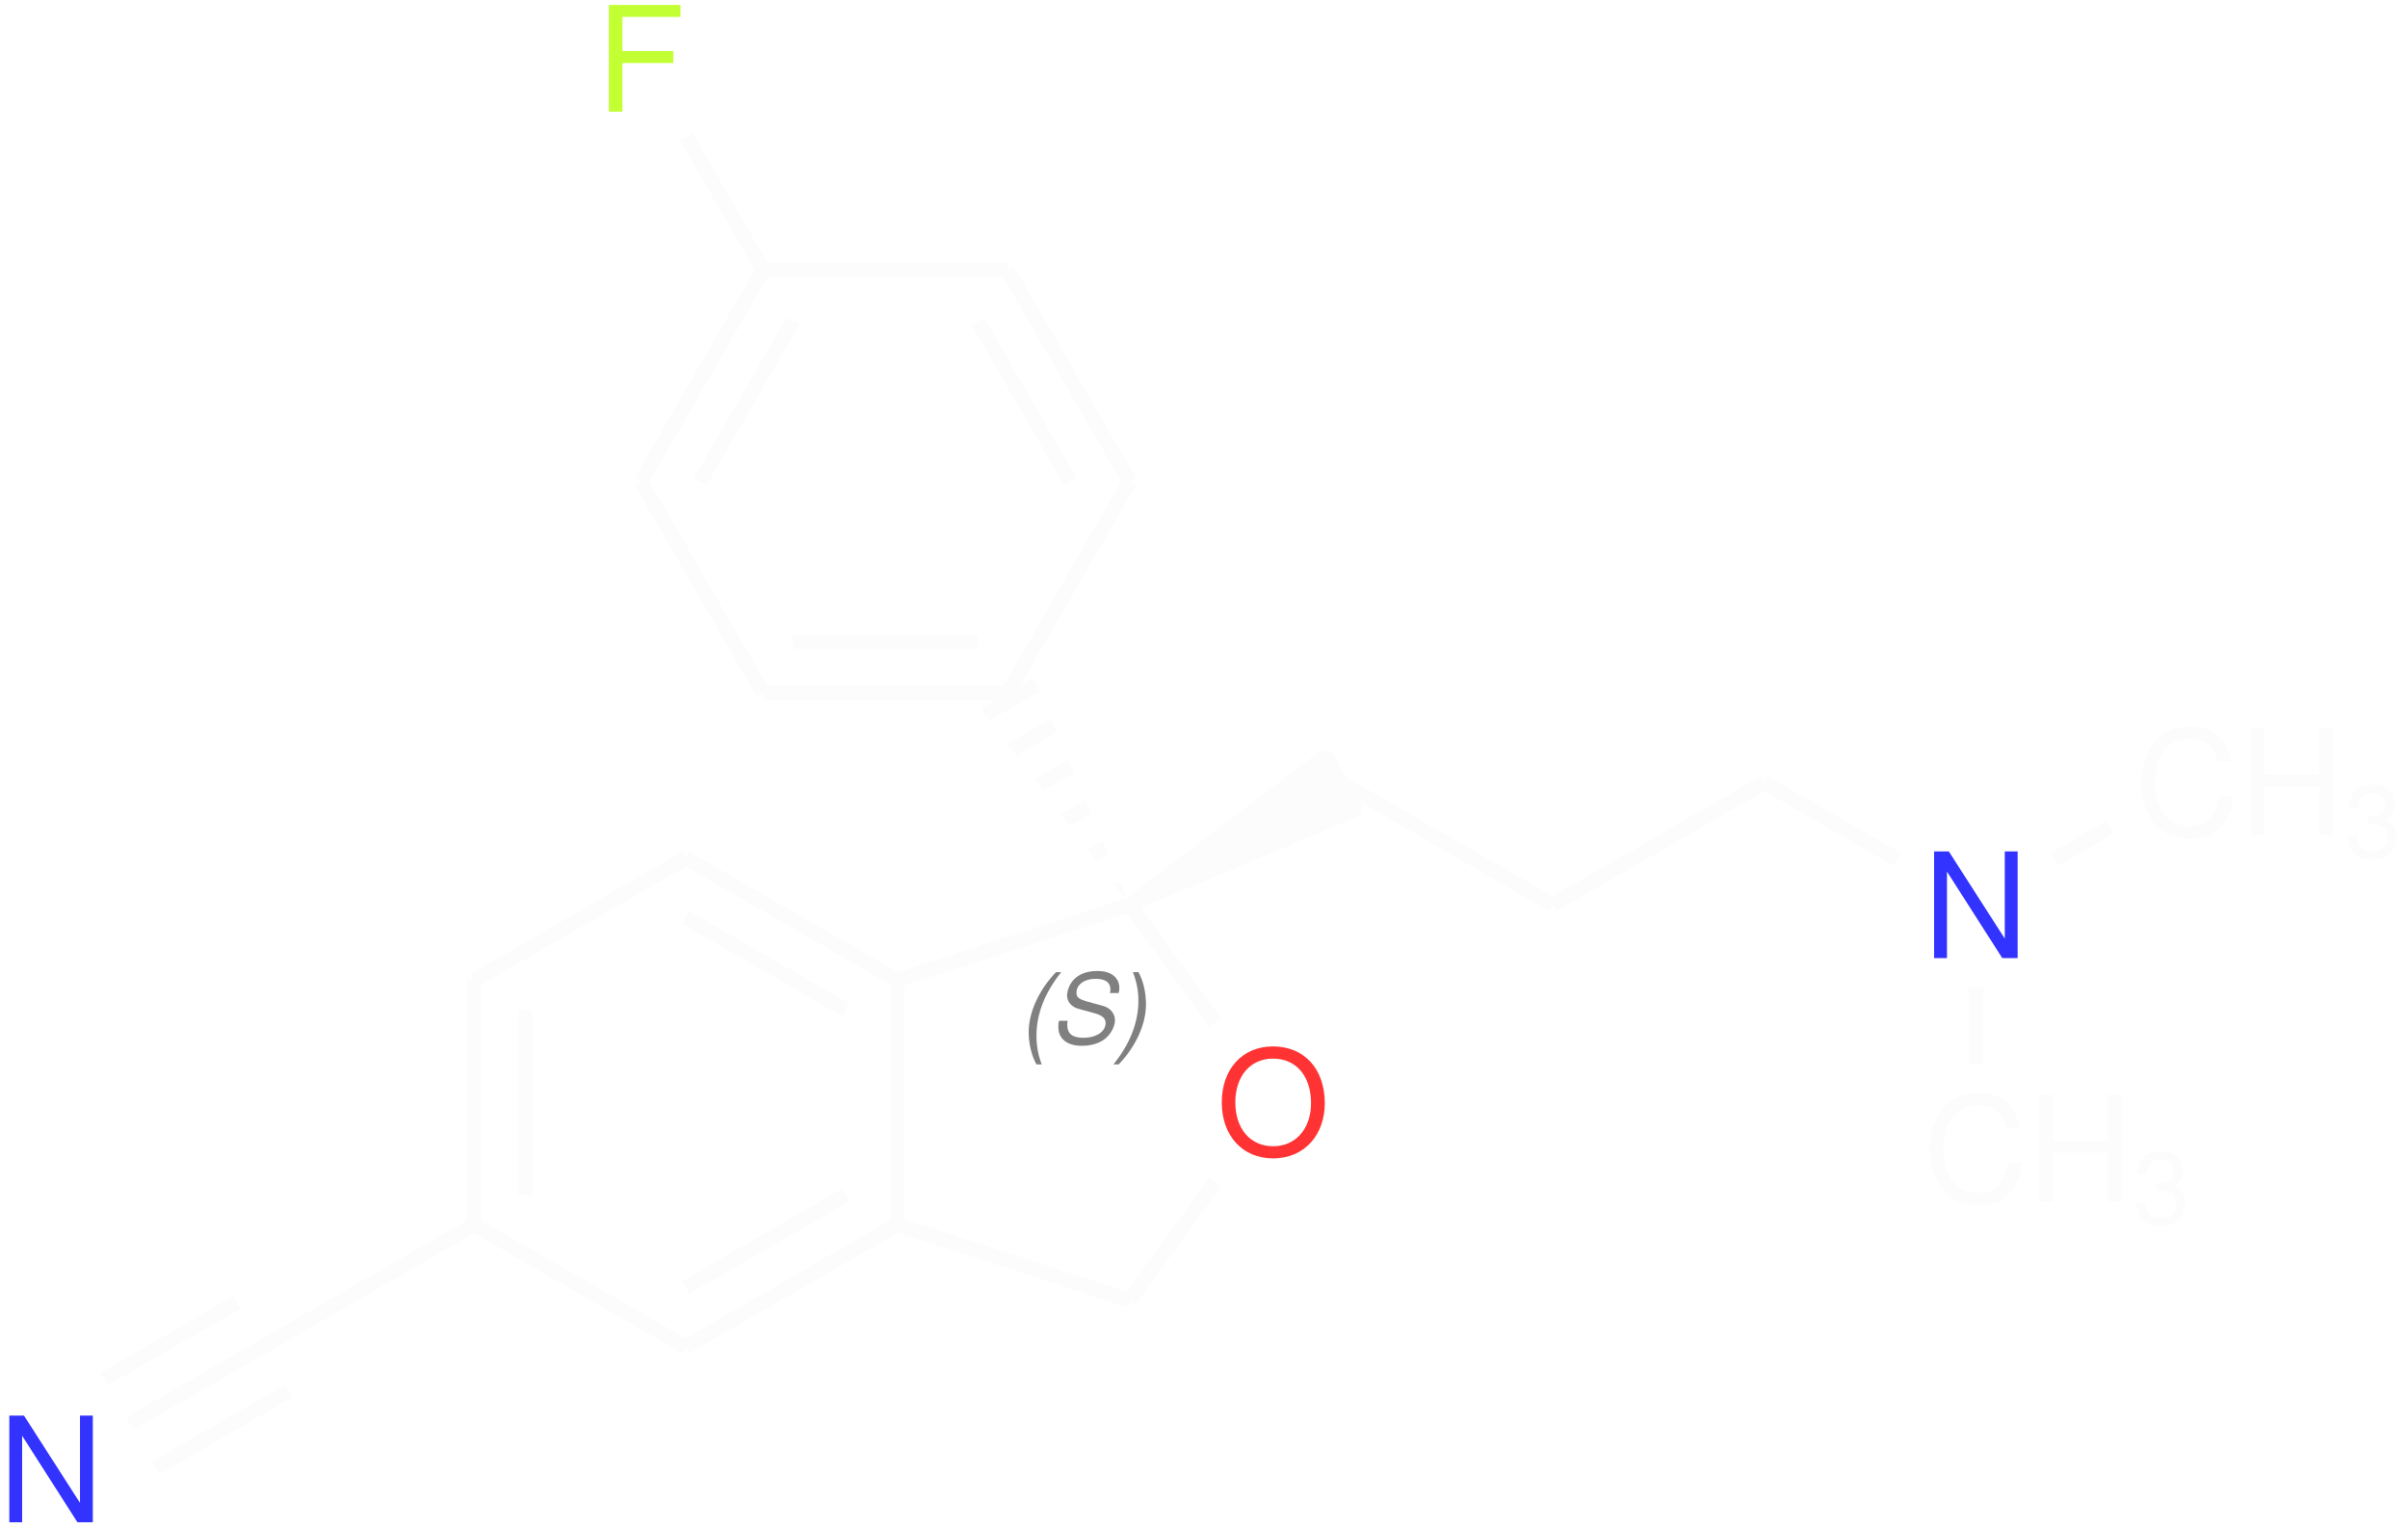
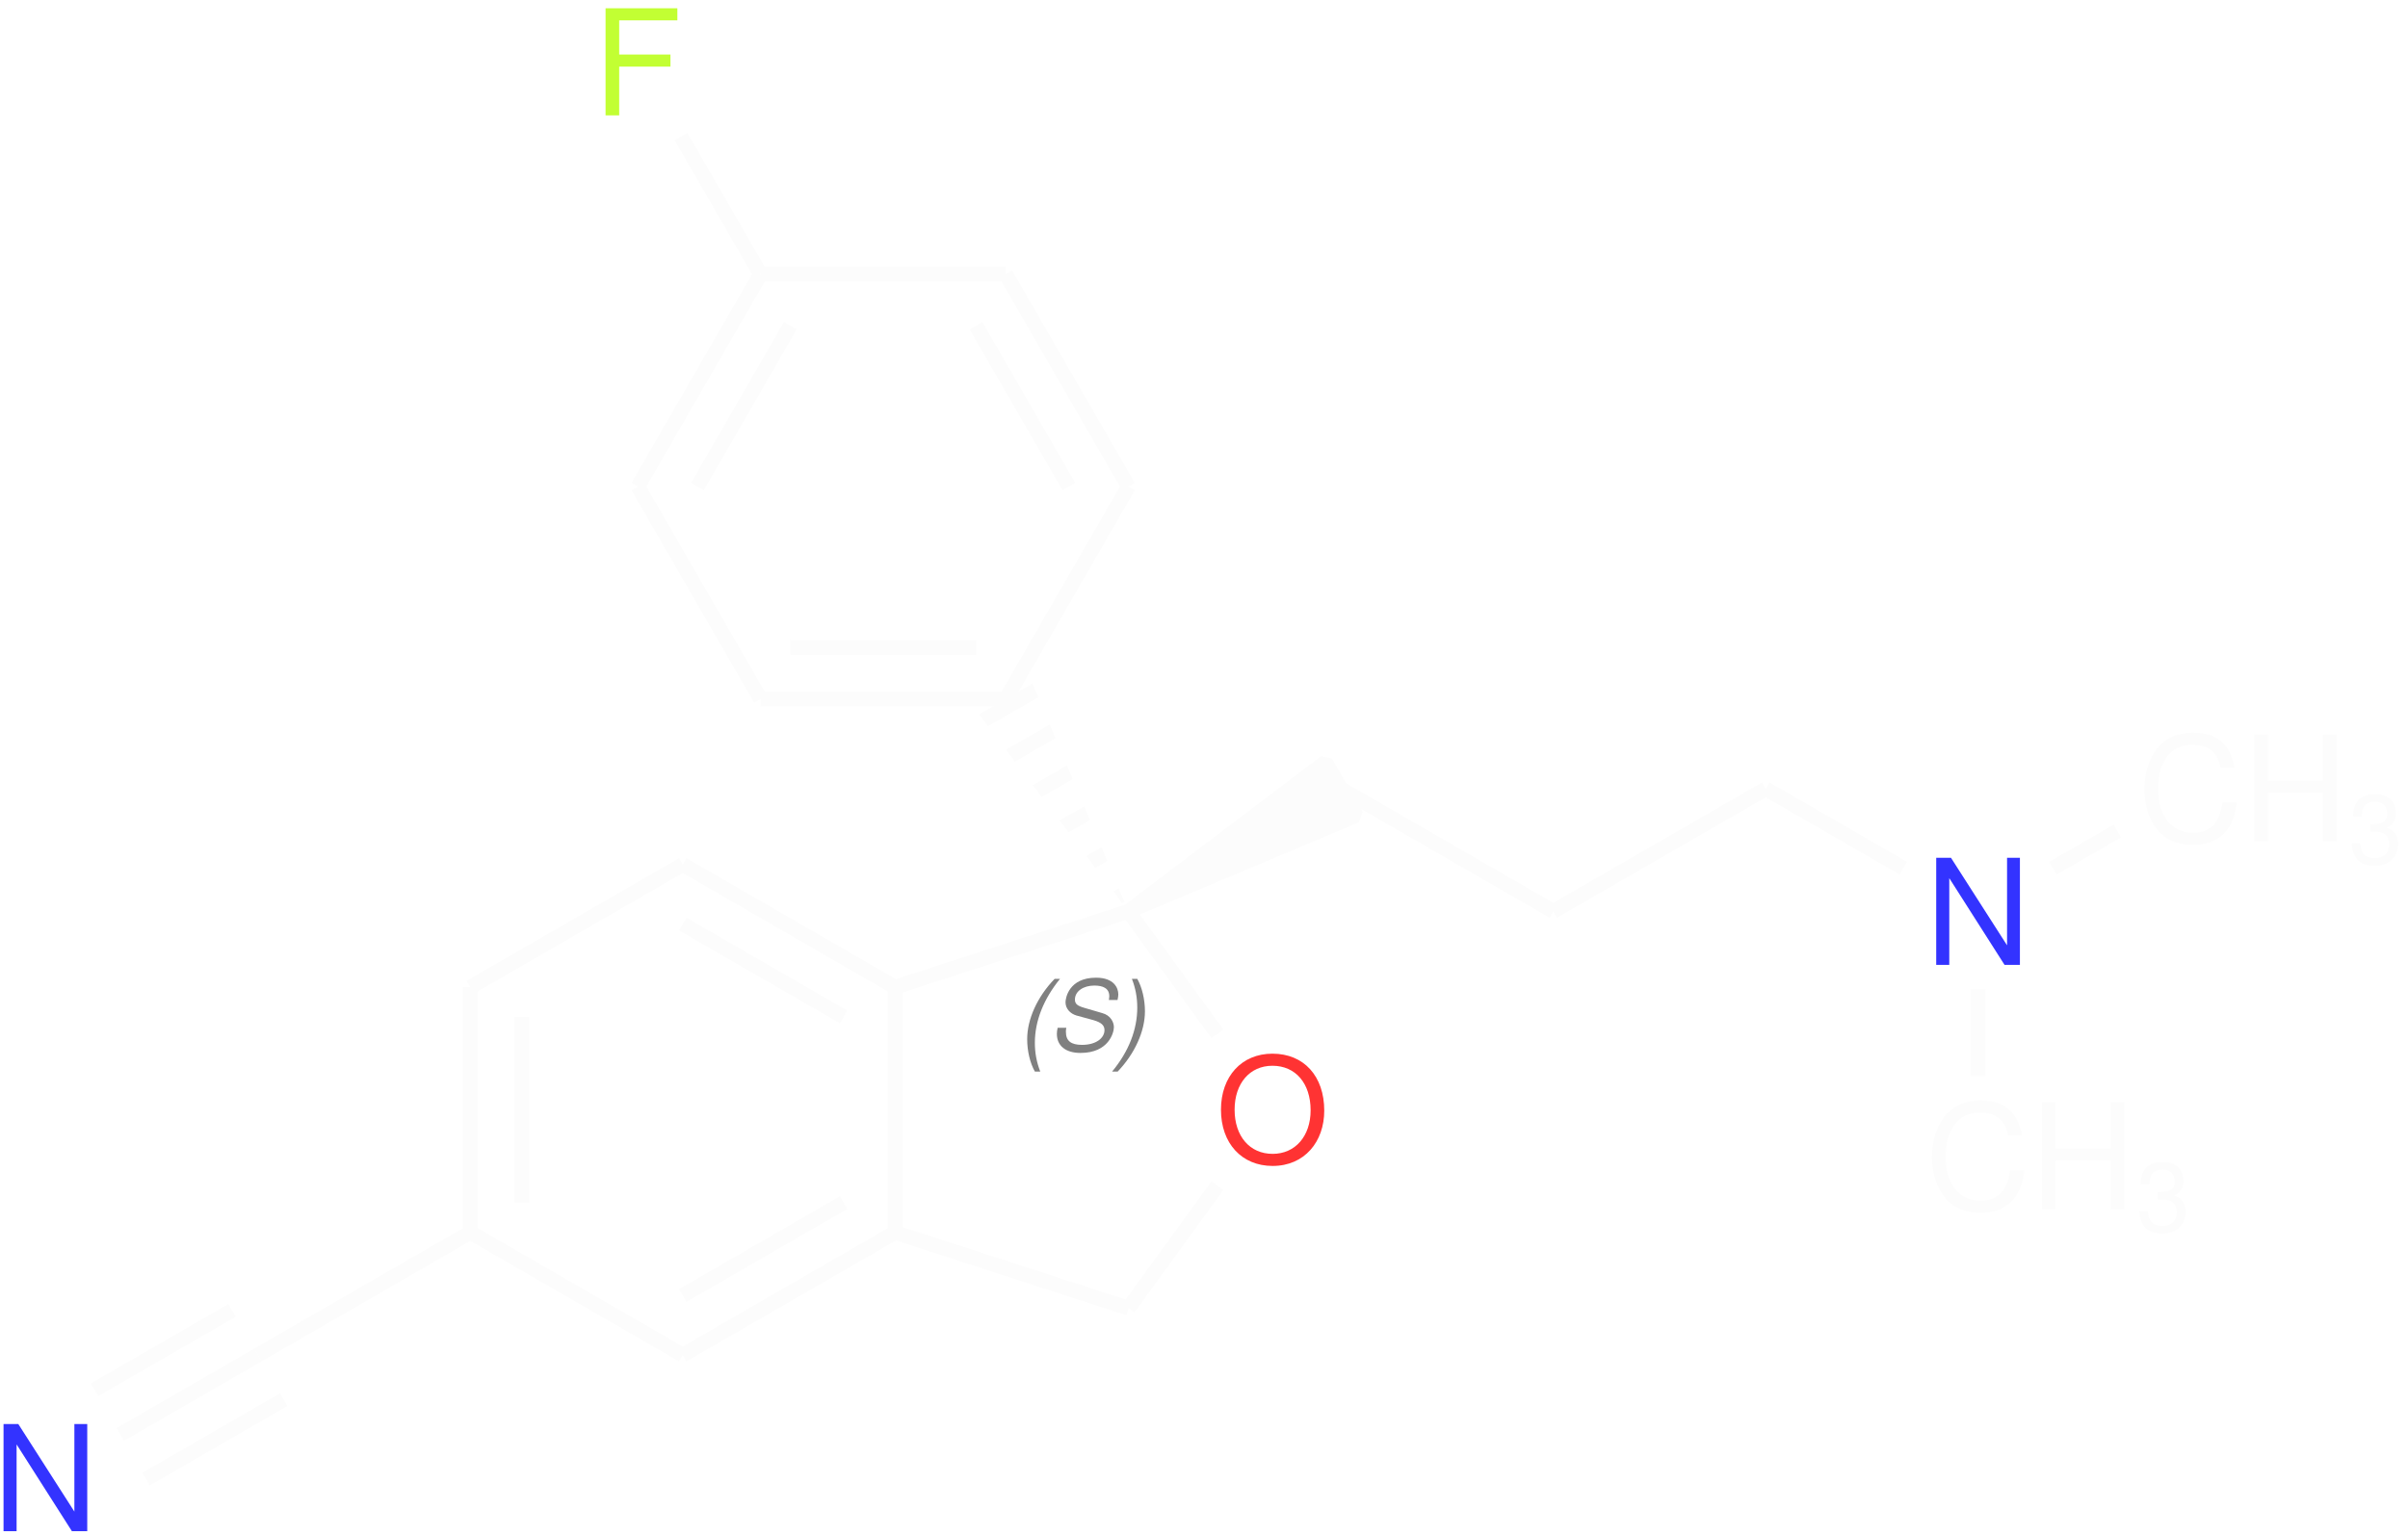
- <svg xmlns="http://www.w3.org/2000/svg" xmlns:xlink="http://www.w3.org/1999/xlink" width="164pt" height="104pt" viewBox="0 0 164 104" version="1.1">
+ <svg xmlns="http://www.w3.org/2000/svg" xmlns:xlink="http://www.w3.org/1999/xlink" width="196pt" height="125pt" viewBox="0 0 196 125" version="1.1">
  <defs>
    <g>
      <symbol overflow="visible" id="glyph0-0">
-         <path style="stroke:none;" d="M 6.172 -5.188 C 6.172 -6.344 5.344 -7.094 4.047 -7.094 C 2.609 -7.094 1.859 -6.297 1.859 -4.766 L 2.719 -4.766 C 2.719 -5.656 2.953 -6.312 4 -6.312 C 4.766 -6.312 5.281 -5.859 5.281 -5.188 C 5.281 -3.922 3.484 -3.594 3.484 -2.25 L 3.484 -1.688 L 4.391 -1.688 L 4.391 -2.156 C 4.391 -3.344 6.172 -3.531 6.172 -5.188 Z M 4.391 -0.75 L 3.484 -0.75 L 3.484 0.297 L 4.391 0.297 Z M 0.344 1.391 L 7.625 1.391 L 7.625 -7.969 L 0.344 -7.969 Z M 1.172 0.688 L 1.172 -7.281 L 6.797 -7.281 L 6.797 0.688 Z M 1.172 0.688 " />
+         <path style="stroke:none;" d="M 7.406 -6.219 C 7.406 -7.609 6.406 -8.516 4.859 -8.516 C 3.125 -8.516 2.234 -7.547 2.234 -5.719 L 3.25 -5.719 C 3.25 -6.781 3.547 -7.578 4.797 -7.578 C 5.719 -7.578 6.328 -7.031 6.328 -6.219 C 6.328 -4.703 4.188 -4.312 4.188 -2.688 L 4.188 -2.031 L 5.266 -2.031 L 5.266 -2.594 C 5.266 -4.016 7.406 -4.25 7.406 -6.219 Z M 5.266 -0.891 L 4.188 -0.891 L 4.188 0.344 L 5.266 0.344 Z M 0.422 1.656 L 9.141 1.656 L 9.141 -9.562 L 0.422 -9.562 Z M 1.406 0.828 L 1.406 -8.719 L 8.156 -8.719 L 8.156 0.828 Z M 1.406 0.828 " />
      </symbol>
      <symbol overflow="visible" id="glyph0-1">
-         <path style="stroke:none;" d="M 6.484 -7.266 L 5.609 -7.266 L 5.609 -1.328 L 1.797 -7.266 L 0.797 -7.266 L 0.797 0 L 1.672 0 L 1.672 -5.891 L 5.438 0 L 6.484 0 Z M 6.484 -7.266 " />
+         <path style="stroke:none;" d="M 7.766 -8.719 L 6.719 -8.719 L 6.719 -1.594 L 2.156 -8.719 L 0.953 -8.719 L 0.953 0 L 2.016 0 L 2.016 -7.062 L 6.516 0 L 7.766 0 Z M 7.766 -8.719 " />
      </symbol>
      <symbol overflow="visible" id="glyph0-2">
-         <path style="stroke:none;" d="M 7.422 -3.516 C 7.422 -5.859 6.031 -7.391 3.891 -7.391 C 1.812 -7.391 0.406 -5.859 0.406 -3.578 C 0.406 -1.312 1.812 0.234 3.906 0.234 C 6.078 0.234 7.422 -1.422 7.422 -3.516 Z M 3.891 -6.562 C 5.469 -6.562 6.484 -5.375 6.484 -3.531 C 6.484 -1.781 5.438 -0.594 3.906 -0.594 C 2.359 -0.594 1.328 -1.781 1.328 -3.578 C 1.328 -5.375 2.359 -6.562 3.891 -6.562 Z M 3.891 -6.562 " />
+         <path style="stroke:none;" d="M 8.891 -4.219 C 8.891 -7.031 7.234 -8.859 4.672 -8.859 C 2.172 -8.859 0.484 -7.016 0.484 -4.297 C 0.484 -1.562 2.172 0.281 4.688 0.281 C 7.297 0.281 8.891 -1.703 8.891 -4.219 Z M 4.672 -7.875 C 6.562 -7.875 7.781 -6.438 7.781 -4.25 C 7.781 -2.141 6.531 -0.703 4.688 -0.703 C 2.828 -0.703 1.594 -2.141 1.594 -4.297 C 1.594 -6.438 2.828 -7.875 4.672 -7.875 Z M 4.672 -7.875 " />
      </symbol>
      <symbol overflow="visible" id="glyph0-3">
-         <path style="stroke:none;" d="M 1.719 -3.312 L 5.188 -3.312 L 5.188 -4.125 L 1.719 -4.125 L 1.719 -6.453 L 5.672 -6.453 L 5.672 -7.266 L 0.797 -7.266 L 0.797 0 L 1.719 0 Z M 1.719 -3.312 " />
+         <path style="stroke:none;" d="M 2.062 -3.969 L 6.234 -3.969 L 6.234 -4.953 L 2.062 -4.953 L 2.062 -7.734 L 6.797 -7.734 L 6.797 -8.719 L 0.953 -8.719 L 0.953 0 L 2.062 0 Z M 2.062 -3.969 " />
      </symbol>
      <symbol overflow="visible" id="glyph0-4">
-         <path style="stroke:none;" d="M 0.406 -3.547 C 0.406 -2.062 1.062 0.234 3.672 0.234 C 5.453 0.234 6.453 -0.734 6.672 -2.656 L 5.719 -2.656 C 5.5 -1.281 4.906 -0.594 3.688 -0.594 C 2.25 -0.594 1.328 -1.75 1.328 -3.562 C 1.328 -5.422 2.203 -6.562 3.609 -6.562 C 4.781 -6.562 5.359 -6.031 5.578 -5.016 L 6.516 -5.016 C 6.234 -6.609 5.312 -7.391 3.719 -7.391 C 1.062 -7.391 0.406 -5.062 0.406 -3.547 Z M 0.406 -3.547 " />
+         <path style="stroke:none;" d="M 0.484 -4.25 C 0.484 -2.469 1.266 0.281 4.406 0.281 C 6.531 0.281 7.734 -0.875 8 -3.172 L 6.844 -3.172 C 6.594 -1.531 5.875 -0.703 4.422 -0.703 C 2.688 -0.703 1.594 -2.094 1.594 -4.266 C 1.594 -6.5 2.641 -7.875 4.328 -7.875 C 5.734 -7.875 6.438 -7.234 6.688 -6.016 L 7.812 -6.016 C 7.469 -7.922 6.375 -8.859 4.453 -8.859 C 1.281 -8.859 0.484 -6.078 0.484 -4.25 Z M 0.484 -4.25 " />
      </symbol>
      <symbol overflow="visible" id="glyph0-5">
-         <path style="stroke:none;" d="M 5.469 -3.312 L 5.469 0 L 6.391 0 L 6.391 -7.266 L 5.469 -7.266 L 5.469 -4.125 L 1.719 -4.125 L 1.719 -7.266 L 0.797 -7.266 L 0.797 0 L 1.719 0 L 1.719 -3.312 Z M 5.469 -3.312 " />
+         <path style="stroke:none;" d="M 6.547 -3.969 L 6.547 0 L 7.656 0 L 7.656 -8.719 L 6.547 -8.719 L 6.547 -4.953 L 2.062 -4.953 L 2.062 -8.719 L 0.953 -8.719 L 0.953 0 L 2.062 0 L 2.062 -3.969 Z M 6.547 -3.969 " />
      </symbol>
      <symbol overflow="visible" id="glyph1-0">
-         <path style="stroke:none;" d="M 3.531 -4.672 C 2.562 -4.672 1.969 -4.141 1.766 -3.109 L 2.328 -3.109 C 2.469 -3.844 2.797 -4.156 3.375 -4.156 C 3.797 -4.156 4.094 -3.938 4.094 -3.594 C 4.094 -2.609 2.719 -2.422 2.484 -1.422 L 2.406 -1.062 L 3.016 -1.062 L 3.078 -1.375 C 3.344 -2.297 4.734 -2.422 4.734 -3.672 C 4.734 -4.047 4.5 -4.672 3.531 -4.672 Z M 2.875 -0.422 L 2.281 -0.422 L 2.125 0.266 L 2.734 0.266 Z M -0.094 0.922 L 4.766 0.922 L 6.109 -5.344 L 1.234 -5.344 Z M 0.547 0.453 L 1.688 -4.875 L 5.453 -4.875 L 4.312 0.453 Z M 0.547 0.453 " />
+         <path style="stroke:none;" d="M 4.234 -5.625 C 3.094 -5.625 2.359 -4.984 2.109 -3.75 L 2.797 -3.75 C 2.969 -4.609 3.359 -5 4.062 -5 C 4.562 -5 4.922 -4.719 4.922 -4.312 C 4.922 -3.141 3.266 -2.906 2.984 -1.719 L 2.891 -1.281 L 3.609 -1.281 L 3.688 -1.656 C 4.016 -2.766 5.688 -2.906 5.688 -4.406 C 5.688 -4.859 5.406 -5.625 4.234 -5.625 Z M 3.453 -0.5 L 2.734 -0.5 L 2.562 0.328 L 3.281 0.328 Z M -0.125 1.109 L 5.734 1.109 L 7.328 -6.406 L 1.484 -6.406 Z M 0.672 0.547 L 2.031 -5.844 L 6.547 -5.844 L 5.188 0.547 Z M 0.672 0.547 " />
      </symbol>
      <symbol overflow="visible" id="glyph1-1">
-         <path style="stroke:none;" d="M 2.609 -4.859 C 1.453 -3.656 0.75 -2.125 0.75 -0.781 C 0.75 0.016 0.953 0.844 1.281 1.422 L 1.641 1.422 C 1.391 0.781 1.281 0.156 1.281 -0.531 C 1.281 -2.016 1.859 -3.484 2.969 -4.859 Z M 2.609 -4.859 " />
+         <path style="stroke:none;" d="M 3.141 -5.844 C 1.734 -4.391 0.906 -2.562 0.906 -0.938 C 0.906 0.031 1.141 1.016 1.531 1.703 L 1.969 1.703 C 1.672 0.938 1.531 0.188 1.531 -0.641 C 1.531 -2.406 2.234 -4.188 3.578 -5.844 Z M 3.141 -5.844 " />
      </symbol>
      <symbol overflow="visible" id="glyph1-2">
-         <path style="stroke:none;" d="M 3.203 -4.938 C 1.359 -4.938 1.141 -3.547 1.141 -3.281 C 1.141 -2.859 1.422 -2.516 1.875 -2.375 L 3.016 -2.062 C 3.547 -1.906 3.766 -1.719 3.766 -1.391 C 3.766 -0.859 3.203 -0.391 2.25 -0.391 C 1.5 -0.391 1.156 -0.672 1.156 -1.281 C 1.156 -1.359 1.156 -1.422 1.188 -1.547 L 0.594 -1.547 C 0.547 -1.375 0.547 -1.266 0.547 -1.125 C 0.547 -0.328 1.141 0.156 2.141 0.156 C 4.062 0.156 4.406 -1.234 4.406 -1.578 C 4.406 -1.922 4.203 -2.391 3.594 -2.562 L 2.453 -2.875 C 1.938 -3.031 1.781 -3.156 1.781 -3.453 C 1.781 -4.031 2.344 -4.406 3.078 -4.406 C 3.672 -4.406 4.094 -4.219 4.094 -3.672 C 4.094 -3.609 4.094 -3.562 4.062 -3.438 L 4.656 -3.438 C 4.703 -3.625 4.703 -3.703 4.703 -3.812 C 4.703 -4.25 4.406 -4.938 3.203 -4.938 Z M 3.203 -4.938 " />
+         <path style="stroke:none;" d="M 3.844 -5.938 C 1.625 -5.938 1.359 -4.266 1.359 -3.938 C 1.359 -3.438 1.719 -3.016 2.25 -2.859 L 3.625 -2.484 C 4.266 -2.297 4.531 -2.062 4.531 -1.672 C 4.531 -1.031 3.859 -0.469 2.703 -0.469 C 1.797 -0.469 1.391 -0.797 1.391 -1.531 C 1.391 -1.641 1.391 -1.703 1.422 -1.859 L 0.719 -1.859 C 0.672 -1.656 0.656 -1.516 0.656 -1.359 C 0.656 -0.391 1.375 0.188 2.578 0.188 C 4.891 0.188 5.297 -1.484 5.297 -1.906 C 5.297 -2.297 5.047 -2.875 4.328 -3.062 L 2.938 -3.469 C 2.328 -3.641 2.125 -3.797 2.125 -4.156 C 2.125 -4.844 2.828 -5.297 3.703 -5.297 C 4.406 -5.297 4.922 -5.078 4.922 -4.422 C 4.922 -4.344 4.906 -4.281 4.891 -4.125 L 5.594 -4.125 C 5.641 -4.359 5.656 -4.453 5.656 -4.578 C 5.656 -5.109 5.297 -5.938 3.844 -5.938 Z M 3.844 -5.938 " />
      </symbol>
      <symbol overflow="visible" id="glyph1-3">
-         <path style="stroke:none;" d="M 0.312 1.422 C 1.484 0.203 2.172 -1.312 2.172 -2.672 C 2.172 -3.469 1.984 -4.297 1.656 -4.859 L 1.281 -4.859 C 1.531 -4.219 1.656 -3.594 1.656 -2.922 C 1.656 -1.438 1.078 0.047 -0.047 1.422 Z M 0.312 1.422 " />
+         <path style="stroke:none;" d="M 0.391 1.703 C 1.781 0.25 2.609 -1.578 2.609 -3.203 C 2.609 -4.156 2.375 -5.156 1.984 -5.844 L 1.547 -5.844 C 1.844 -5.078 1.984 -4.328 1.984 -3.5 C 1.984 -1.719 1.297 0.062 -0.062 1.703 Z M 0.391 1.703 " />
      </symbol>
      <symbol overflow="visible" id="glyph2-0">
-         <path style="stroke:none;" d="M 4.312 -3.625 C 4.312 -4.438 3.734 -4.969 2.828 -4.969 C 1.828 -4.969 1.297 -4.406 1.297 -3.328 L 1.891 -3.328 C 1.891 -3.953 2.062 -4.422 2.797 -4.422 C 3.328 -4.422 3.688 -4.094 3.688 -3.625 C 3.688 -2.75 2.438 -2.516 2.438 -1.562 L 2.438 -1.188 L 3.062 -1.188 L 3.062 -1.516 C 3.062 -2.344 4.312 -2.469 4.312 -3.625 Z M 3.062 -0.516 L 2.438 -0.516 L 2.438 0.203 L 3.062 0.203 Z M 0.25 0.969 L 5.328 0.969 L 5.328 -5.578 L 0.25 -5.578 Z M 0.828 0.484 L 0.828 -5.094 L 4.75 -5.094 L 4.75 0.484 Z M 0.828 0.484 " />
+         <path style="stroke:none;" d="M 4.938 -4.141 C 4.938 -5.078 4.266 -5.672 3.234 -5.672 C 2.094 -5.672 1.484 -5.031 1.484 -3.812 L 2.172 -3.812 C 2.172 -4.516 2.359 -5.047 3.203 -5.047 C 3.812 -5.047 4.219 -4.688 4.219 -4.141 C 4.219 -3.141 2.781 -2.875 2.781 -1.797 L 2.781 -1.359 L 3.5 -1.359 L 3.5 -1.734 C 3.5 -2.672 4.938 -2.828 4.938 -4.141 Z M 3.5 -0.594 L 2.781 -0.594 L 2.781 0.234 L 3.5 0.234 Z M 0.281 1.109 L 6.094 1.109 L 6.094 -6.375 L 0.281 -6.375 Z M 0.938 0.547 L 0.938 -5.812 L 5.438 -5.812 L 5.438 0.547 Z M 0.938 0.547 " />
      </symbol>
      <symbol overflow="visible" id="glyph2-1">
-         <path style="stroke:none;" d="M 1.875 -4.406 C 2.422 -4.406 2.75 -4.078 2.75 -3.562 C 2.75 -2.922 2.359 -2.797 1.547 -2.781 L 1.547 -2.266 L 1.875 -2.266 C 2.547 -2.266 2.906 -1.969 2.906 -1.375 C 2.906 -0.75 2.516 -0.391 1.875 -0.391 C 1.203 -0.391 0.875 -0.719 0.844 -1.438 L 0.219 -1.438 C 0.297 -0.359 0.828 0.156 1.859 0.156 C 2.875 0.156 3.531 -0.453 3.531 -1.375 C 3.531 -2 3.281 -2.359 2.688 -2.562 C 3.156 -2.734 3.375 -3.094 3.375 -3.578 C 3.375 -4.438 2.812 -4.938 1.875 -4.938 C 0.875 -4.938 0.344 -4.391 0.328 -3.344 L 0.938 -3.344 C 0.953 -3.875 1.094 -4.406 1.875 -4.406 Z M 1.875 -4.406 " />
+         <path style="stroke:none;" d="M 2.156 -5.031 C 2.766 -5.031 3.141 -4.672 3.141 -4.078 C 3.141 -3.344 2.688 -3.203 1.766 -3.188 L 1.766 -2.594 L 2.141 -2.594 C 2.922 -2.594 3.312 -2.25 3.312 -1.562 C 3.312 -0.859 2.875 -0.438 2.141 -0.438 C 1.375 -0.438 1 -0.828 0.953 -1.641 L 0.25 -1.641 C 0.344 -0.422 0.938 0.188 2.125 0.188 C 3.281 0.188 4.031 -0.516 4.031 -1.578 C 4.031 -2.297 3.75 -2.688 3.078 -2.922 C 3.609 -3.125 3.859 -3.531 3.859 -4.094 C 3.859 -5.062 3.219 -5.656 2.141 -5.656 C 1 -5.656 0.391 -5.031 0.375 -3.828 L 1.078 -3.828 C 1.094 -4.438 1.266 -5.031 2.156 -5.031 Z M 2.156 -5.031 " />
      </symbol>
    </g>
    <clipPath id="clip1">
-       <path d="M 66 46 L 77 46 L 77 62 L 66 62 Z M 66 46 " />
+       <path d="M 79 55 L 92 55 L 92 75 L 79 75 Z M 79 55 " />
    </clipPath>
    <clipPath id="clip2">
-       <path d="M 66.805 48.242 L 70.422 46.152 L 76.934 61.605 L 66.805 48.242 " />
+       <path d="M 79.695 58.16 L 84.039 55.652 L 91.848 74.195 L 79.695 58.16 " />
    </clipPath>
  </defs>
  <g id="surface11">
    <g style="fill:rgb(20%,20%,100%);fill-opacity:1;">
-       <use xlink:href="#glyph0-1" x="-0.163" y="103.654" />
+       <use xlink:href="#glyph0-1" x="-0.665" y="124.654" />
    </g>
-     <path style="fill:none;stroke-width:0.996;stroke-linecap:butt;stroke-linejoin:miter;stroke:rgb(98.999%,98.999%,98.999%);stroke-opacity:1;stroke-miterlimit:10;" d="M 5.363 6.728 L 14.41 11.951 " transform="matrix(1,0,0,-1,3.473,103.654)" />
-     <path style="fill:none;stroke-width:0.996;stroke-linecap:butt;stroke-linejoin:miter;stroke:rgb(98.999%,98.999%,98.999%);stroke-opacity:1;stroke-miterlimit:10;" d="M 3.613 9.756 L 12.66 14.978 " transform="matrix(1,0,0,-1,3.473,103.654)" />
-     <path style="fill:none;stroke-width:0.996;stroke-linecap:butt;stroke-linejoin:miter;stroke:rgb(98.999%,98.999%,98.999%);stroke-opacity:1;stroke-miterlimit:10;" d="M 7.113 3.697 L 16.16 8.92 " transform="matrix(1,0,0,-1,3.473,103.654)" />
-     <path style="fill:none;stroke-width:0.996;stroke-linecap:butt;stroke-linejoin:miter;stroke:rgb(98.999%,98.999%,98.999%);stroke-opacity:1;stroke-miterlimit:10;" d="M 14.41 11.951 L 28.816 20.267 " transform="matrix(1,0,0,-1,3.473,103.654)" />
-     <path style="fill:none;stroke-width:0.996;stroke-linecap:butt;stroke-linejoin:miter;stroke:rgb(98.999%,98.999%,98.999%);stroke-opacity:1;stroke-miterlimit:10;" d="M 28.816 20.267 L 43.226 11.951 " transform="matrix(1,0,0,-1,3.473,103.654)" />
-     <path style="fill:none;stroke-width:0.996;stroke-linecap:butt;stroke-linejoin:miter;stroke:rgb(98.999%,98.999%,98.999%);stroke-opacity:1;stroke-miterlimit:10;" d="M 43.226 11.951 L 57.636 20.267 " transform="matrix(1,0,0,-1,3.473,103.654)" />
-     <path style="fill:none;stroke-width:0.996;stroke-linecap:butt;stroke-linejoin:miter;stroke:rgb(98.999%,98.999%,98.999%);stroke-opacity:1;stroke-miterlimit:10;" d="M 43.226 15.99 L 54.136 22.291 " transform="matrix(1,0,0,-1,3.473,103.654)" />
-     <path style="fill:none;stroke-width:0.996;stroke-linecap:butt;stroke-linejoin:miter;stroke:rgb(98.999%,98.999%,98.999%);stroke-opacity:1;stroke-miterlimit:10;" d="M 57.636 20.267 L 73.461 15.127 " transform="matrix(1,0,0,-1,3.473,103.654)" />
+     <path style="fill:none;stroke-width:1.196;stroke-linecap:butt;stroke-linejoin:miter;stroke:rgb(98.999%,98.999%,98.999%);stroke-opacity:1;stroke-miterlimit:10;" d="M 6.09 7.873 L 17.289 14.341 " transform="matrix(1,0,0,-1,3.699,124.654)" />
+     <path style="fill:none;stroke-width:1.196;stroke-linecap:butt;stroke-linejoin:miter;stroke:rgb(98.999%,98.999%,98.999%);stroke-opacity:1;stroke-miterlimit:10;" d="M 3.992 11.509 L 15.192 17.974 " transform="matrix(1,0,0,-1,3.699,124.654)" />
+     <path style="fill:none;stroke-width:1.196;stroke-linecap:butt;stroke-linejoin:miter;stroke:rgb(98.999%,98.999%,98.999%);stroke-opacity:1;stroke-miterlimit:10;" d="M 8.188 4.236 L 19.391 10.705 " transform="matrix(1,0,0,-1,3.699,124.654)" />
+     <path style="fill:none;stroke-width:1.196;stroke-linecap:butt;stroke-linejoin:miter;stroke:rgb(98.999%,98.999%,98.999%);stroke-opacity:1;stroke-miterlimit:10;" d="M 17.289 14.341 L 34.582 24.322 " transform="matrix(1,0,0,-1,3.699,124.654)" />
+     <path style="fill:none;stroke-width:1.196;stroke-linecap:butt;stroke-linejoin:miter;stroke:rgb(98.999%,98.999%,98.999%);stroke-opacity:1;stroke-miterlimit:10;" d="M 34.582 24.322 L 51.871 14.341 " transform="matrix(1,0,0,-1,3.699,124.654)" />
+     <path style="fill:none;stroke-width:1.196;stroke-linecap:butt;stroke-linejoin:miter;stroke:rgb(98.999%,98.999%,98.999%);stroke-opacity:1;stroke-miterlimit:10;" d="M 51.871 14.341 L 69.16 24.322 " transform="matrix(1,0,0,-1,3.699,124.654)" />
+     <path style="fill:none;stroke-width:1.196;stroke-linecap:butt;stroke-linejoin:miter;stroke:rgb(98.999%,98.999%,98.999%);stroke-opacity:1;stroke-miterlimit:10;" d="M 51.871 19.185 L 64.965 26.748 " transform="matrix(1,0,0,-1,3.699,124.654)" />
+     <path style="fill:none;stroke-width:1.196;stroke-linecap:butt;stroke-linejoin:miter;stroke:rgb(98.999%,98.999%,98.999%);stroke-opacity:1;stroke-miterlimit:10;" d="M 69.16 24.322 L 88.149 18.154 " transform="matrix(1,0,0,-1,3.699,124.654)" />
    <g style="fill:rgb(100%,20%,20%);fill-opacity:1;">
-       <use xlink:href="#glyph0-2" x="82.805" y="78.642" />
+       <use xlink:href="#glyph0-2" x="98.897" y="94.64" />
    </g>
-     <path style="fill:none;stroke-width:0.996;stroke-linecap:butt;stroke-linejoin:miter;stroke:rgb(98.999%,98.999%,98.999%);stroke-opacity:1;stroke-miterlimit:10;" d="M 73.461 15.127 L 79.3 23.17 " transform="matrix(1,0,0,-1,3.473,103.654)" />
-     <path style="fill:none;stroke-width:0.996;stroke-linecap:butt;stroke-linejoin:miter;stroke:rgb(98.999%,98.999%,98.999%);stroke-opacity:1;stroke-miterlimit:10;" d="M 79.3 34.006 L 73.461 42.049 " transform="matrix(1,0,0,-1,3.473,103.654)" />
+     <path style="fill:none;stroke-width:1.196;stroke-linecap:butt;stroke-linejoin:miter;stroke:rgb(98.999%,98.999%,98.999%);stroke-opacity:1;stroke-miterlimit:10;" d="M 88.149 18.154 L 95.395 28.127 " transform="matrix(1,0,0,-1,3.699,124.654)" />
+     <path style="fill:none;stroke-width:1.196;stroke-linecap:butt;stroke-linejoin:miter;stroke:rgb(98.999%,98.999%,98.999%);stroke-opacity:1;stroke-miterlimit:10;" d="M 95.395 40.486 L 88.149 50.459 " transform="matrix(1,0,0,-1,3.699,124.654)" />
    <g style="fill:rgb(50%,50%,50%);fill-opacity:1;">
-       <use xlink:href="#glyph1-1" x="69.309" y="71.053" />
-       <use xlink:href="#glyph1-2" x="71.532" y="71.053" />
-       <use xlink:href="#glyph1-3" x="75.877" y="71.053" />
+       <use xlink:href="#glyph1-1" x="82.702" y="85.533" />
+       <use xlink:href="#glyph1-2" x="85.369" y="85.533" />
+       <use xlink:href="#glyph1-3" x="90.584" y="85.533" />
    </g>
    <g clip-path="url(#clip1)" clip-rule="nonzero">
      <g clip-path="url(#clip2)" clip-rule="nonzero">
-         <path style="fill:none;stroke-width:4.176;stroke-linecap:butt;stroke-linejoin:miter;stroke:rgb(98.999%,98.999%,98.999%);stroke-opacity:1;stroke-dasharray:0.996,1.993;stroke-miterlimit:10;" d="M 65.14 56.459 L 73.461 42.049 " transform="matrix(1,0,0,-1,3.473,103.654)" />
+         <path style="fill:none;stroke-width:5.012;stroke-linecap:butt;stroke-linejoin:miter;stroke:rgb(98.999%,98.999%,98.999%);stroke-opacity:1;stroke-dasharray:1.196,2.391;stroke-miterlimit:10;" d="M 78.168 67.748 L 88.149 50.459 " transform="matrix(1,0,0,-1,3.699,124.654)" />
      </g>
    </g>
-     <path style="fill:none;stroke-width:0.996;stroke-linecap:butt;stroke-linejoin:miter;stroke:rgb(98.999%,98.999%,98.999%);stroke-opacity:1;stroke-miterlimit:10;" d="M 65.14 56.459 L 73.461 70.865 " transform="matrix(1,0,0,-1,3.473,103.654)" />
-     <path style="fill:none;stroke-width:0.996;stroke-linecap:butt;stroke-linejoin:miter;stroke:rgb(98.999%,98.999%,98.999%);stroke-opacity:1;stroke-miterlimit:10;" d="M 73.461 70.865 L 65.14 85.275 " transform="matrix(1,0,0,-1,3.473,103.654)" />
-     <path style="fill:none;stroke-width:0.996;stroke-linecap:butt;stroke-linejoin:miter;stroke:rgb(98.999%,98.999%,98.999%);stroke-opacity:1;stroke-miterlimit:10;" d="M 69.422 70.865 L 63.121 81.779 " transform="matrix(1,0,0,-1,3.473,103.654)" />
-     <path style="fill:none;stroke-width:0.996;stroke-linecap:butt;stroke-linejoin:miter;stroke:rgb(98.999%,98.999%,98.999%);stroke-opacity:1;stroke-miterlimit:10;" d="M 65.14 85.275 L 48.504 85.275 " transform="matrix(1,0,0,-1,3.473,103.654)" />
+     <path style="fill:none;stroke-width:1.196;stroke-linecap:butt;stroke-linejoin:miter;stroke:rgb(98.999%,98.999%,98.999%);stroke-opacity:1;stroke-miterlimit:10;" d="M 78.168 67.748 L 88.149 85.041 " transform="matrix(1,0,0,-1,3.699,124.654)" />
+     <path style="fill:none;stroke-width:1.196;stroke-linecap:butt;stroke-linejoin:miter;stroke:rgb(98.999%,98.999%,98.999%);stroke-opacity:1;stroke-miterlimit:10;" d="M 88.149 85.041 L 78.168 102.33 " transform="matrix(1,0,0,-1,3.699,124.654)" />
+     <path style="fill:none;stroke-width:1.196;stroke-linecap:butt;stroke-linejoin:miter;stroke:rgb(98.999%,98.999%,98.999%);stroke-opacity:1;stroke-miterlimit:10;" d="M 83.305 85.041 L 75.742 98.134 " transform="matrix(1,0,0,-1,3.699,124.654)" />
+     <path style="fill:none;stroke-width:1.196;stroke-linecap:butt;stroke-linejoin:miter;stroke:rgb(98.999%,98.999%,98.999%);stroke-opacity:1;stroke-miterlimit:10;" d="M 78.168 102.33 L 58.203 102.33 " transform="matrix(1,0,0,-1,3.699,124.654)" />
    <g style="fill:rgb(75.999%,100%,20%);fill-opacity:1;">
-       <use xlink:href="#glyph0-3" x="40.672" y="7.603" />
+       <use xlink:href="#glyph0-3" x="48.337" y="9.392" />
    </g>
-     <path style="fill:none;stroke-width:0.996;stroke-linecap:butt;stroke-linejoin:miter;stroke:rgb(98.999%,98.999%,98.999%);stroke-opacity:1;stroke-miterlimit:10;" d="M 48.504 85.275 L 43.277 94.326 " transform="matrix(1,0,0,-1,3.473,103.654)" />
-     <path style="fill:none;stroke-width:0.996;stroke-linecap:butt;stroke-linejoin:miter;stroke:rgb(98.999%,98.999%,98.999%);stroke-opacity:1;stroke-miterlimit:10;" d="M 48.504 85.275 L 40.183 70.865 " transform="matrix(1,0,0,-1,3.473,103.654)" />
-     <path style="fill:none;stroke-width:0.996;stroke-linecap:butt;stroke-linejoin:miter;stroke:rgb(98.999%,98.999%,98.999%);stroke-opacity:1;stroke-miterlimit:10;" d="M 50.523 81.779 L 44.222 70.865 " transform="matrix(1,0,0,-1,3.473,103.654)" />
-     <path style="fill:none;stroke-width:0.996;stroke-linecap:butt;stroke-linejoin:miter;stroke:rgb(98.999%,98.999%,98.999%);stroke-opacity:1;stroke-miterlimit:10;" d="M 40.183 70.865 L 48.504 56.459 " transform="matrix(1,0,0,-1,3.473,103.654)" />
-     <path style="fill:none;stroke-width:0.996;stroke-linecap:butt;stroke-linejoin:miter;stroke:rgb(98.999%,98.999%,98.999%);stroke-opacity:1;stroke-miterlimit:10;" d="M 48.504 56.459 L 65.14 56.459 " transform="matrix(1,0,0,-1,3.473,103.654)" />
-     <path style="fill:none;stroke-width:0.996;stroke-linecap:butt;stroke-linejoin:miter;stroke:rgb(98.999%,98.999%,98.999%);stroke-opacity:1;stroke-miterlimit:10;" d="M 50.523 59.955 L 63.121 59.955 " transform="matrix(1,0,0,-1,3.473,103.654)" />
-     <path style="fill-rule:nonzero;fill:rgb(98.999%,98.999%,98.999%);fill-opacity:1;stroke-width:0.996;stroke-linecap:butt;stroke-linejoin:bevel;stroke:rgb(98.999%,98.999%,98.999%);stroke-opacity:1;stroke-miterlimit:10;" d="M 86.824 52.177 L 88.914 48.56 L 73.461 42.049 Z M 86.824 52.177 " transform="matrix(1,0,0,-1,3.473,103.654)" />
-     <path style="fill:none;stroke-width:0.996;stroke-linecap:butt;stroke-linejoin:miter;stroke:rgb(98.999%,98.999%,98.999%);stroke-opacity:1;stroke-miterlimit:10;" d="M 87.867 50.369 L 102.277 42.049 " transform="matrix(1,0,0,-1,3.473,103.654)" />
-     <path style="fill:none;stroke-width:0.996;stroke-linecap:butt;stroke-linejoin:miter;stroke:rgb(98.999%,98.999%,98.999%);stroke-opacity:1;stroke-miterlimit:10;" d="M 102.277 42.049 L 116.687 50.369 " transform="matrix(1,0,0,-1,3.473,103.654)" />
+     <path style="fill:none;stroke-width:1.196;stroke-linecap:butt;stroke-linejoin:miter;stroke:rgb(98.999%,98.999%,98.999%);stroke-opacity:1;stroke-miterlimit:10;" d="M 58.203 102.33 L 51.731 113.537 " transform="matrix(1,0,0,-1,3.699,124.654)" />
+     <path style="fill:none;stroke-width:1.196;stroke-linecap:butt;stroke-linejoin:miter;stroke:rgb(98.999%,98.999%,98.999%);stroke-opacity:1;stroke-miterlimit:10;" d="M 58.203 102.33 L 48.219 85.041 " transform="matrix(1,0,0,-1,3.699,124.654)" />
+     <path style="fill:none;stroke-width:1.196;stroke-linecap:butt;stroke-linejoin:miter;stroke:rgb(98.999%,98.999%,98.999%);stroke-opacity:1;stroke-miterlimit:10;" d="M 60.625 98.134 L 53.067 85.041 " transform="matrix(1,0,0,-1,3.699,124.654)" />
+     <path style="fill:none;stroke-width:1.196;stroke-linecap:butt;stroke-linejoin:miter;stroke:rgb(98.999%,98.999%,98.999%);stroke-opacity:1;stroke-miterlimit:10;" d="M 48.219 85.041 L 58.203 67.748 " transform="matrix(1,0,0,-1,3.699,124.654)" />
+     <path style="fill:none;stroke-width:1.196;stroke-linecap:butt;stroke-linejoin:miter;stroke:rgb(98.999%,98.999%,98.999%);stroke-opacity:1;stroke-miterlimit:10;" d="M 58.203 67.748 L 78.168 67.748 " transform="matrix(1,0,0,-1,3.699,124.654)" />
+     <path style="fill:none;stroke-width:1.196;stroke-linecap:butt;stroke-linejoin:miter;stroke:rgb(98.999%,98.999%,98.999%);stroke-opacity:1;stroke-miterlimit:10;" d="M 60.625 71.947 L 75.746 71.947 " transform="matrix(1,0,0,-1,3.699,124.654)" />
+     <path style="fill-rule:nonzero;fill:rgb(98.999%,98.999%,98.999%);fill-opacity:1;stroke-width:1.196;stroke-linecap:butt;stroke-linejoin:bevel;stroke:rgb(98.999%,98.999%,98.999%);stroke-opacity:1;stroke-miterlimit:10;" d="M 104.188 62.611 L 106.696 58.271 L 88.149 50.459 Z M 104.188 62.611 " transform="matrix(1,0,0,-1,3.699,124.654)" />
+     <path style="fill:none;stroke-width:1.196;stroke-linecap:butt;stroke-linejoin:miter;stroke:rgb(98.999%,98.999%,98.999%);stroke-opacity:1;stroke-miterlimit:10;" d="M 105.442 60.439 L 122.731 50.459 " transform="matrix(1,0,0,-1,3.699,124.654)" />
+     <path style="fill:none;stroke-width:1.196;stroke-linecap:butt;stroke-linejoin:miter;stroke:rgb(98.999%,98.999%,98.999%);stroke-opacity:1;stroke-miterlimit:10;" d="M 122.731 50.459 L 140.024 60.439 " transform="matrix(1,0,0,-1,3.699,124.654)" />
    <g style="fill:rgb(20%,20%,100%);fill-opacity:1;">
-       <use xlink:href="#glyph0-1" x="130.929" y="65.237" />
+       <use xlink:href="#glyph0-1" x="156.646" y="78.554" />
    </g>
-     <path style="fill:none;stroke-width:0.996;stroke-linecap:butt;stroke-linejoin:miter;stroke:rgb(98.999%,98.999%,98.999%);stroke-opacity:1;stroke-miterlimit:10;" d="M 116.687 50.369 L 125.73 45.142 " transform="matrix(1,0,0,-1,3.473,103.654)" />
+     <path style="fill:none;stroke-width:1.196;stroke-linecap:butt;stroke-linejoin:miter;stroke:rgb(98.999%,98.999%,98.999%);stroke-opacity:1;stroke-miterlimit:10;" d="M 140.024 60.439 L 151.223 53.974 " transform="matrix(1,0,0,-1,3.699,124.654)" />
    <g style="fill:rgb(98.999%,98.999%,98.999%);fill-opacity:1;">
-       <use xlink:href="#glyph0-4" x="131.034" y="81.82" />
+       <use xlink:href="#glyph0-4" x="156.771" y="98.453" />
    </g>
    <g style="fill:rgb(98.999%,98.999%,98.999%);fill-opacity:1;">
-       <use xlink:href="#glyph0-5" x="138.098" y="81.82" />
+       <use xlink:href="#glyph0-5" x="165.248" y="98.453" />
    </g>
    <g style="fill:rgb(98.999%,98.999%,98.999%);fill-opacity:1;">
-       <use xlink:href="#glyph2-1" x="145.281" y="83.333" />
+       <use xlink:href="#glyph2-1" x="173.867" y="100.246" />
    </g>
-     <path style="fill:none;stroke-width:0.996;stroke-linecap:butt;stroke-linejoin:miter;stroke:rgb(98.999%,98.999%,98.999%);stroke-opacity:1;stroke-miterlimit:10;" d="M 131.093 36.424 L 131.093 31.209 " transform="matrix(1,0,0,-1,3.473,103.654)" />
+     <path style="fill:none;stroke-width:1.196;stroke-linecap:butt;stroke-linejoin:miter;stroke:rgb(98.999%,98.999%,98.999%);stroke-opacity:1;stroke-miterlimit:10;" d="M 157.313 44.107 L 157.313 37.052 " transform="matrix(1,0,0,-1,3.699,124.654)" />
    <g style="fill:rgb(98.999%,98.999%,98.999%);fill-opacity:1;">
-       <use xlink:href="#glyph0-4" x="145.443" y="56.863" />
+       <use xlink:href="#glyph0-4" x="174.062" y="68.505" />
    </g>
    <g style="fill:rgb(98.999%,98.999%,98.999%);fill-opacity:1;">
-       <use xlink:href="#glyph0-5" x="152.506" y="56.863" />
+       <use xlink:href="#glyph0-5" x="182.538" y="68.505" />
    </g>
    <g style="fill:rgb(98.999%,98.999%,98.999%);fill-opacity:1;">
-       <use xlink:href="#glyph2-1" x="159.689" y="58.376" />
+       <use xlink:href="#glyph2-1" x="191.158" y="70.299" />
    </g>
-     <path style="fill:none;stroke-width:0.996;stroke-linecap:butt;stroke-linejoin:miter;stroke:rgb(98.999%,98.999%,98.999%);stroke-opacity:1;stroke-miterlimit:10;" d="M 136.457 45.142 L 140.246 47.334 " transform="matrix(1,0,0,-1,3.473,103.654)" />
-     <path style="fill:none;stroke-width:0.996;stroke-linecap:butt;stroke-linejoin:miter;stroke:rgb(98.999%,98.999%,98.999%);stroke-opacity:1;stroke-miterlimit:10;" d="M 73.461 42.049 L 57.636 36.908 " transform="matrix(1,0,0,-1,3.473,103.654)" />
-     <path style="fill:none;stroke-width:0.996;stroke-linecap:butt;stroke-linejoin:miter;stroke:rgb(98.999%,98.999%,98.999%);stroke-opacity:1;stroke-miterlimit:10;" d="M 57.636 20.267 L 57.636 36.908 " transform="matrix(1,0,0,-1,3.473,103.654)" />
-     <path style="fill:none;stroke-width:0.996;stroke-linecap:butt;stroke-linejoin:miter;stroke:rgb(98.999%,98.999%,98.999%);stroke-opacity:1;stroke-miterlimit:10;" d="M 57.636 36.908 L 43.226 45.224 " transform="matrix(1,0,0,-1,3.473,103.654)" />
-     <path style="fill:none;stroke-width:0.996;stroke-linecap:butt;stroke-linejoin:miter;stroke:rgb(98.999%,98.999%,98.999%);stroke-opacity:1;stroke-miterlimit:10;" d="M 54.136 34.888 L 43.226 41.185 " transform="matrix(1,0,0,-1,3.473,103.654)" />
-     <path style="fill:none;stroke-width:0.996;stroke-linecap:butt;stroke-linejoin:miter;stroke:rgb(98.999%,98.999%,98.999%);stroke-opacity:1;stroke-miterlimit:10;" d="M 43.226 45.224 L 28.816 36.908 " transform="matrix(1,0,0,-1,3.473,103.654)" />
-     <path style="fill:none;stroke-width:0.996;stroke-linecap:butt;stroke-linejoin:miter;stroke:rgb(98.999%,98.999%,98.999%);stroke-opacity:1;stroke-miterlimit:10;" d="M 28.816 36.908 L 28.816 20.267 " transform="matrix(1,0,0,-1,3.473,103.654)" />
-     <path style="fill:none;stroke-width:0.996;stroke-linecap:butt;stroke-linejoin:miter;stroke:rgb(98.999%,98.999%,98.999%);stroke-opacity:1;stroke-miterlimit:10;" d="M 32.316 34.888 L 32.316 22.287 " transform="matrix(1,0,0,-1,3.473,103.654)" />
+     <path style="fill:none;stroke-width:1.196;stroke-linecap:butt;stroke-linejoin:miter;stroke:rgb(98.999%,98.999%,98.999%);stroke-opacity:1;stroke-miterlimit:10;" d="M 163.403 53.974 L 168.641 56.998 " transform="matrix(1,0,0,-1,3.699,124.654)" />
+     <path style="fill:none;stroke-width:1.196;stroke-linecap:butt;stroke-linejoin:miter;stroke:rgb(98.999%,98.999%,98.999%);stroke-opacity:1;stroke-miterlimit:10;" d="M 88.149 50.459 L 69.16 44.287 " transform="matrix(1,0,0,-1,3.699,124.654)" />
+     <path style="fill:none;stroke-width:1.196;stroke-linecap:butt;stroke-linejoin:miter;stroke:rgb(98.999%,98.999%,98.999%);stroke-opacity:1;stroke-miterlimit:10;" d="M 69.16 24.322 L 69.16 44.287 " transform="matrix(1,0,0,-1,3.699,124.654)" />
+     <path style="fill:none;stroke-width:1.196;stroke-linecap:butt;stroke-linejoin:miter;stroke:rgb(98.999%,98.999%,98.999%);stroke-opacity:1;stroke-miterlimit:10;" d="M 69.16 44.287 L 51.871 54.271 " transform="matrix(1,0,0,-1,3.699,124.654)" />
+     <path style="fill:none;stroke-width:1.196;stroke-linecap:butt;stroke-linejoin:miter;stroke:rgb(98.999%,98.999%,98.999%);stroke-opacity:1;stroke-miterlimit:10;" d="M 64.965 41.865 L 51.871 49.424 " transform="matrix(1,0,0,-1,3.699,124.654)" />
+     <path style="fill:none;stroke-width:1.196;stroke-linecap:butt;stroke-linejoin:miter;stroke:rgb(98.999%,98.999%,98.999%);stroke-opacity:1;stroke-miterlimit:10;" d="M 51.871 54.271 L 34.582 44.287 " transform="matrix(1,0,0,-1,3.699,124.654)" />
+     <path style="fill:none;stroke-width:1.196;stroke-linecap:butt;stroke-linejoin:miter;stroke:rgb(98.999%,98.999%,98.999%);stroke-opacity:1;stroke-miterlimit:10;" d="M 34.582 44.287 L 34.582 24.322 " transform="matrix(1,0,0,-1,3.699,124.654)" />
+     <path style="fill:none;stroke-width:1.196;stroke-linecap:butt;stroke-linejoin:miter;stroke:rgb(98.999%,98.999%,98.999%);stroke-opacity:1;stroke-miterlimit:10;" d="M 38.778 41.865 L 38.778 26.748 " transform="matrix(1,0,0,-1,3.699,124.654)" />
  </g>
</svg>
